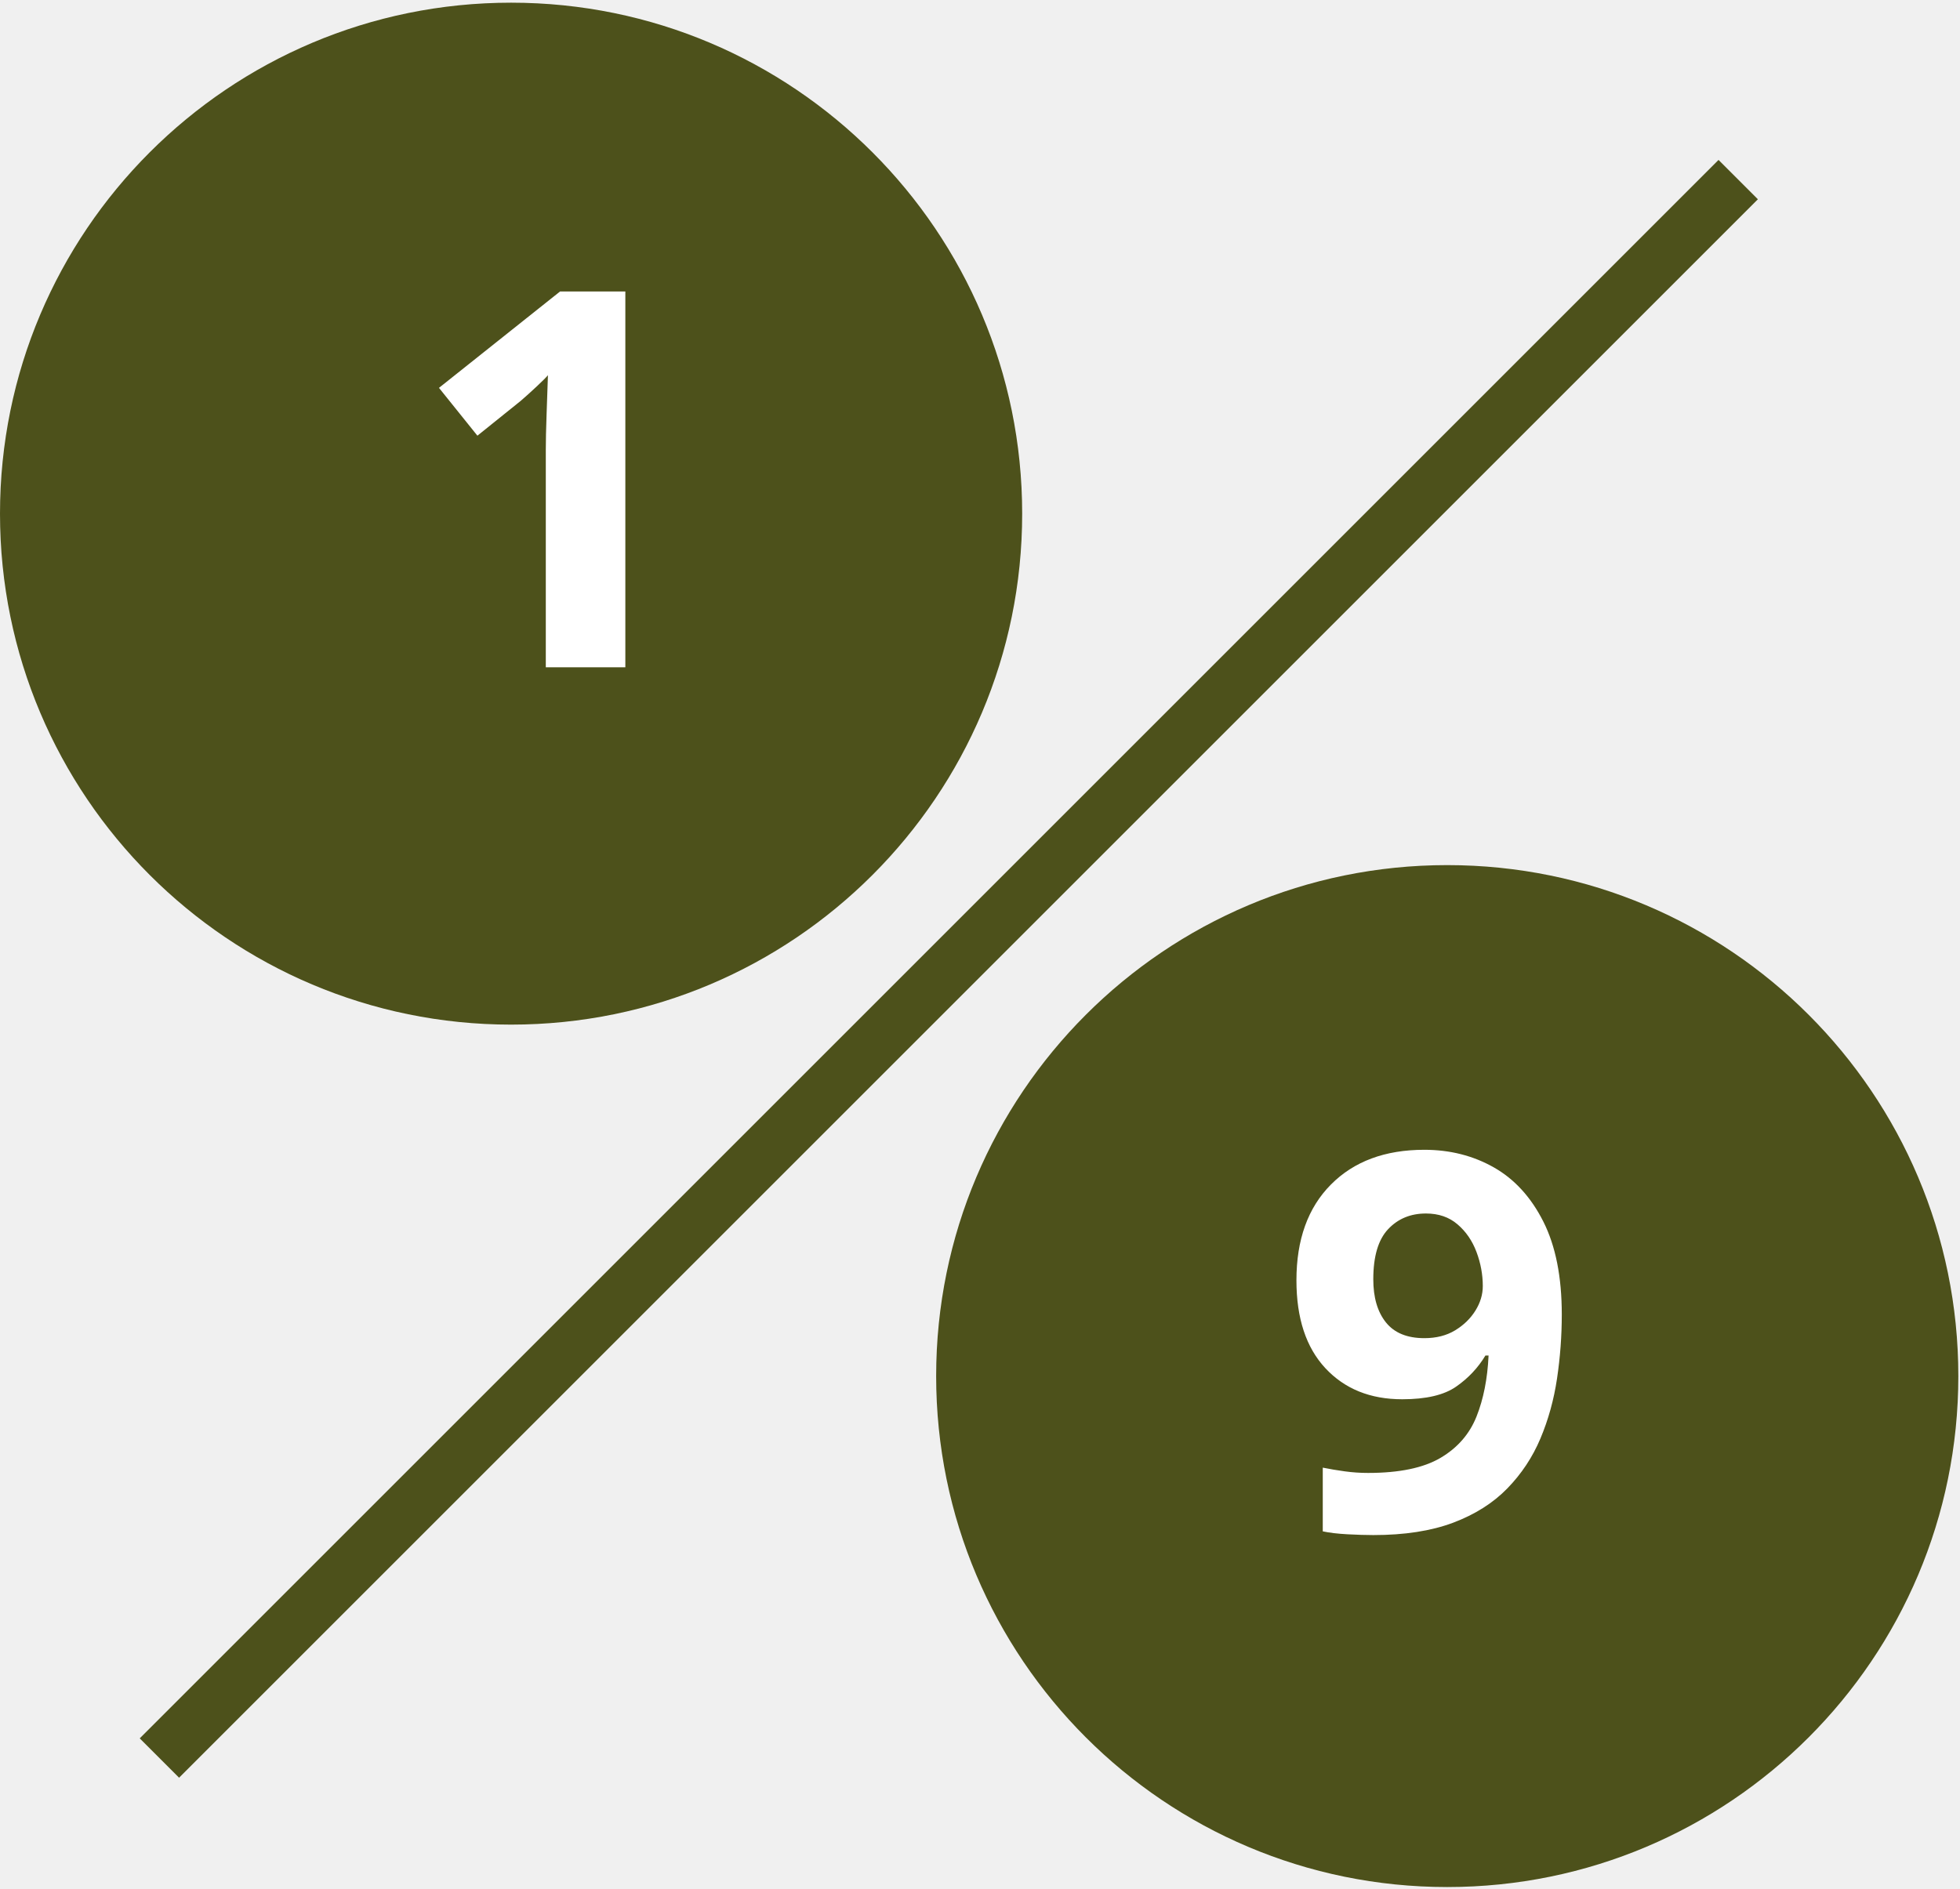
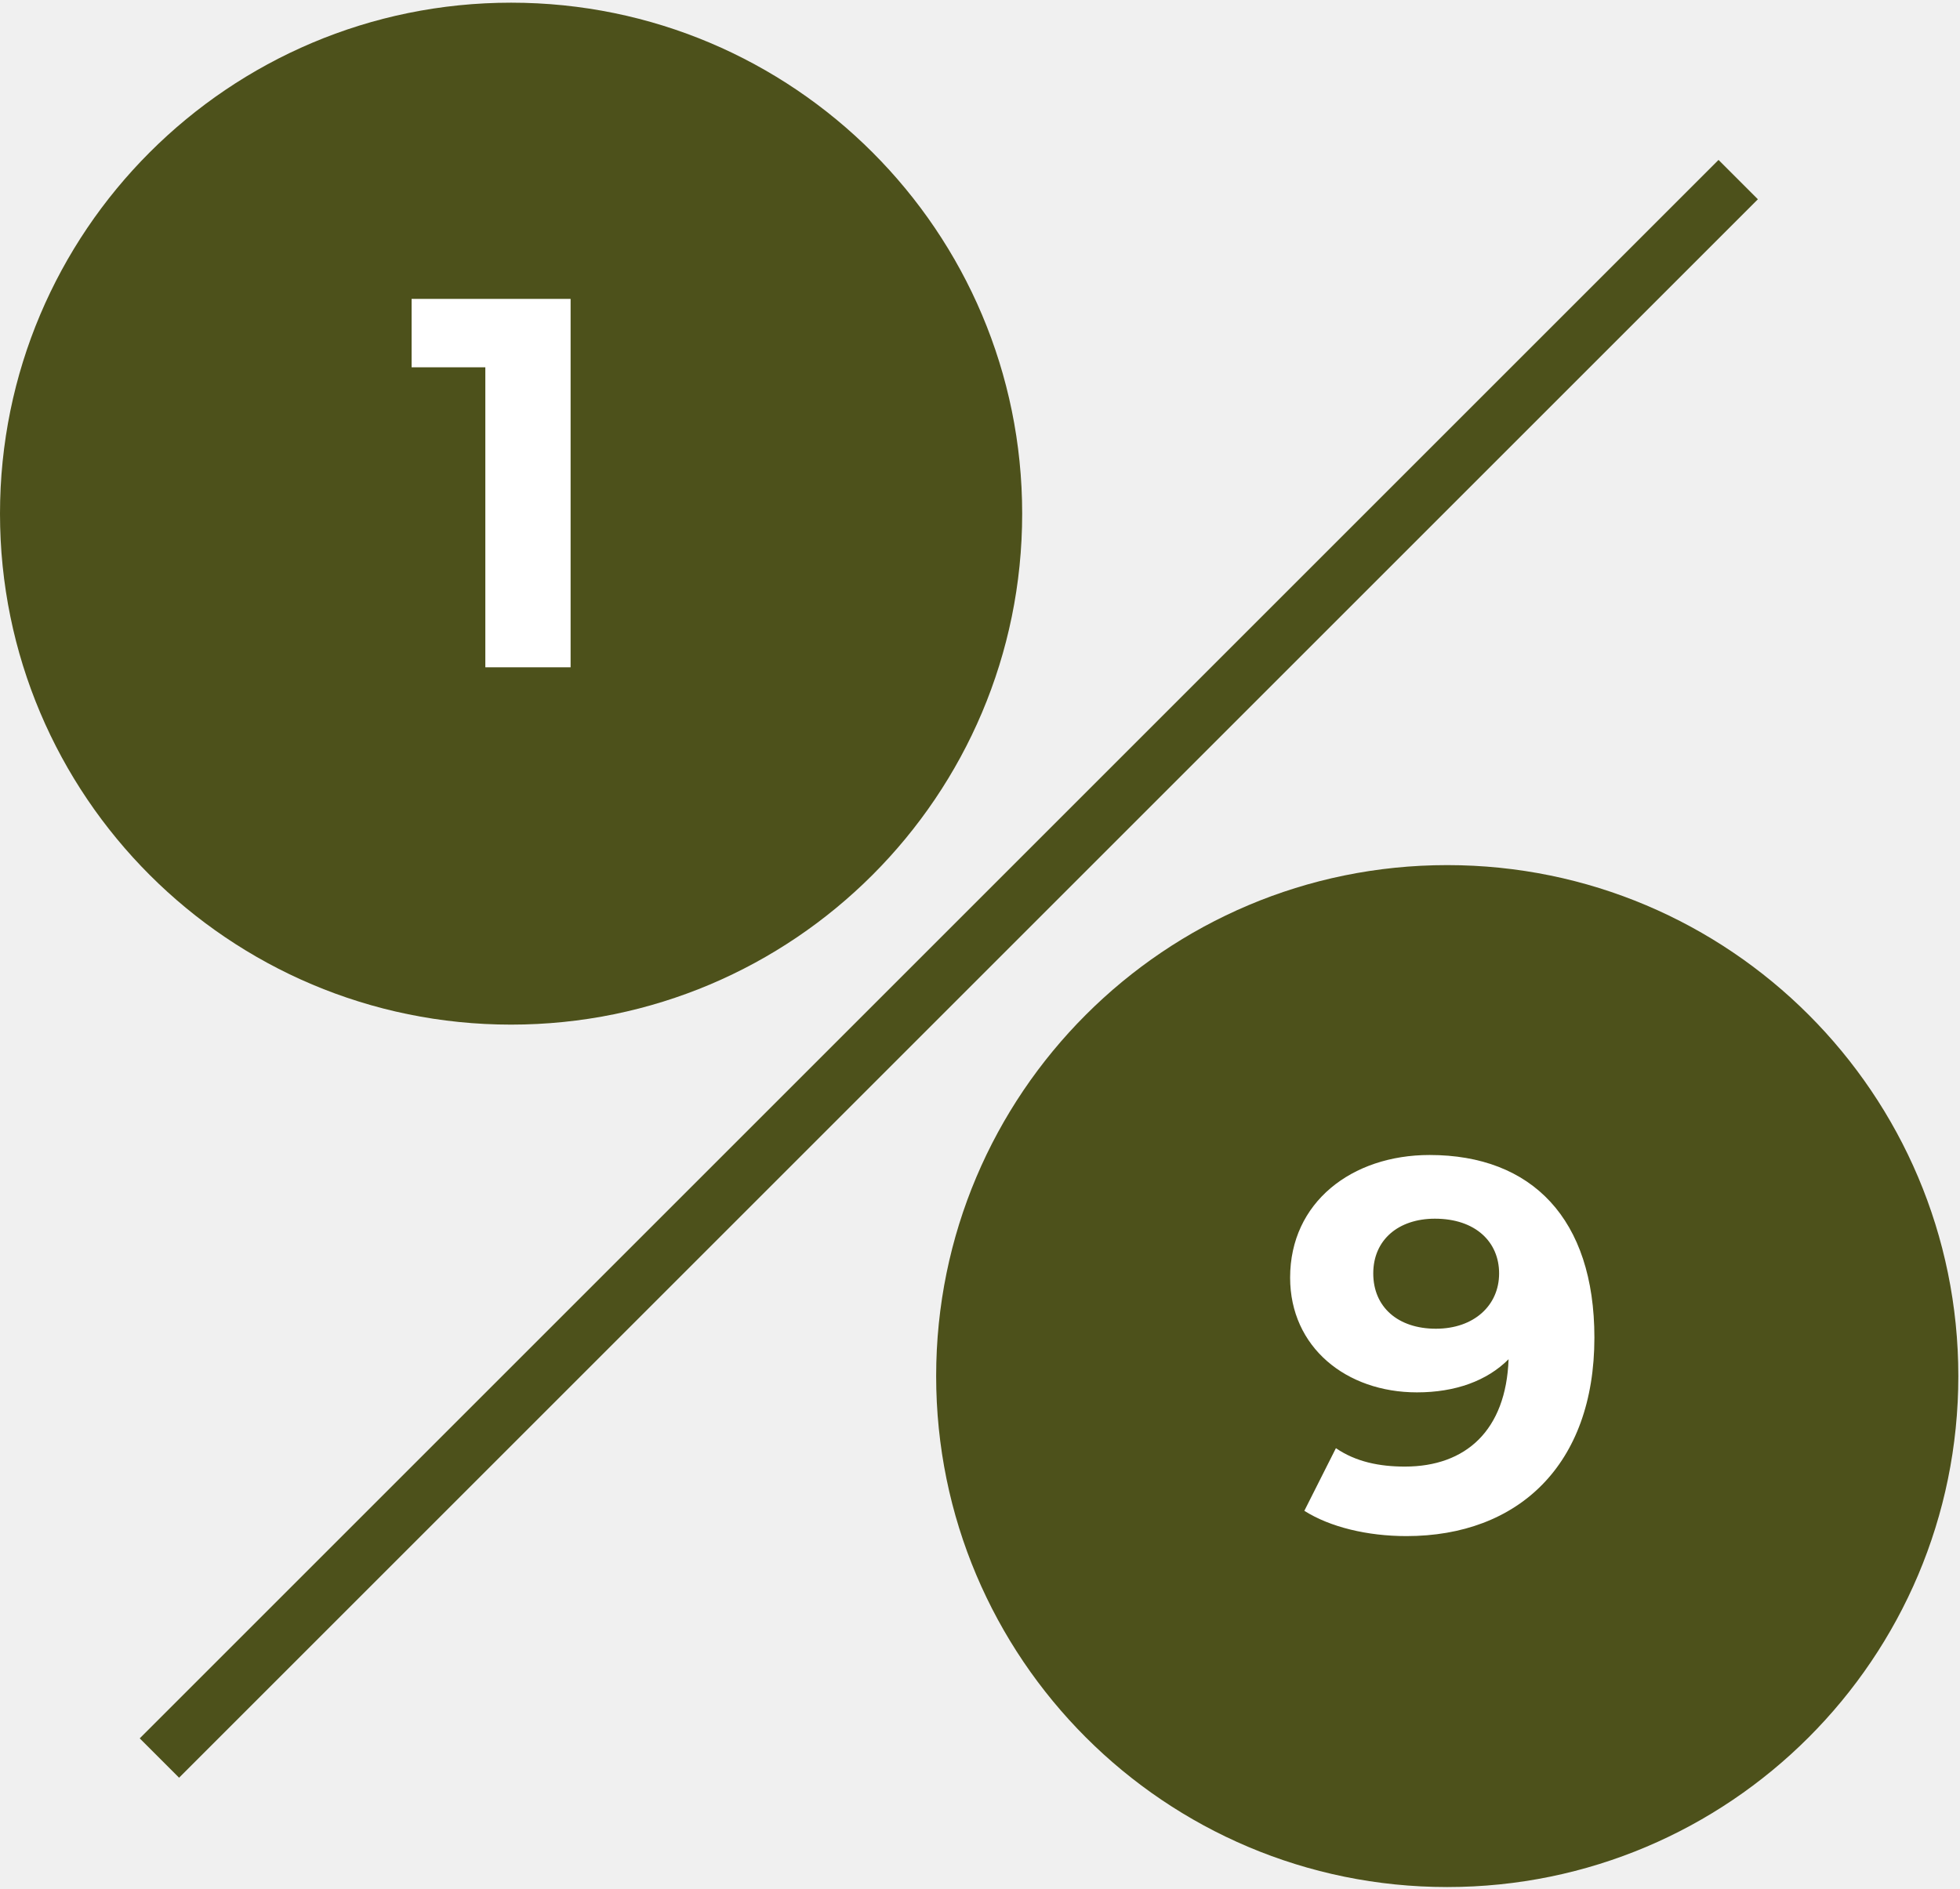
<svg xmlns="http://www.w3.org/2000/svg" id="Layer_1" data-name="Layer 1" width="387.33" height="373.33" viewBox="0 0 387.33 373.33">
  <g>
    <circle cx="286" cy="272" r="101" fill="#4d511b" />
-     <text transform="translate(252.87 302.38)" font-size="104.03" fill="#fff" font-family="Montserrat-Bold, Montserrat" font-weight="700">9</text>
+     <path d="M315.08,264.4c0,25.18-15.09,39.23-37.14,39.23-7.7,0-15.09-1.77-20.18-5L264,286.25c3.95,2.71,8.63,3.64,13.63,3.64,12.06,0,20-7.18,20.49-21.22-4.26,4.27-10.51,6.55-18.1,6.55-14,0-25.07-8.94-25.07-22.68,0-14.87,12.17-24.24,27.57-24.24C302.7,228.3,315.08,240.89,315.08,264.4Zm-18.83-12.69c0-6.24-4.68-10.82-12.69-10.82-7.18,0-12.18,4.16-12.18,10.82s4.89,10.93,12.38,10.93S296.25,258.06,296.25,251.71Z" fill="#fff" />
  </g>
  <circle cx="101" cy="101.53" r="101" fill="#4d511b" />
-   <text transform="translate(80.61 131.9)" font-size="104.03" fill="#fff" font-family="Montserrat-Bold, Montserrat" font-weight="700">1</text>
+   <path d="M112.76,59.08V131.9H95.91V72.6H81.34V59.08Z" fill="#fff" />
  <line x1="343.5" y1="35.5" x2="31.5" y2="347.5" fill="none" stroke="#4d511b" stroke-miterlimit="10" stroke-width="11" />
</svg>
